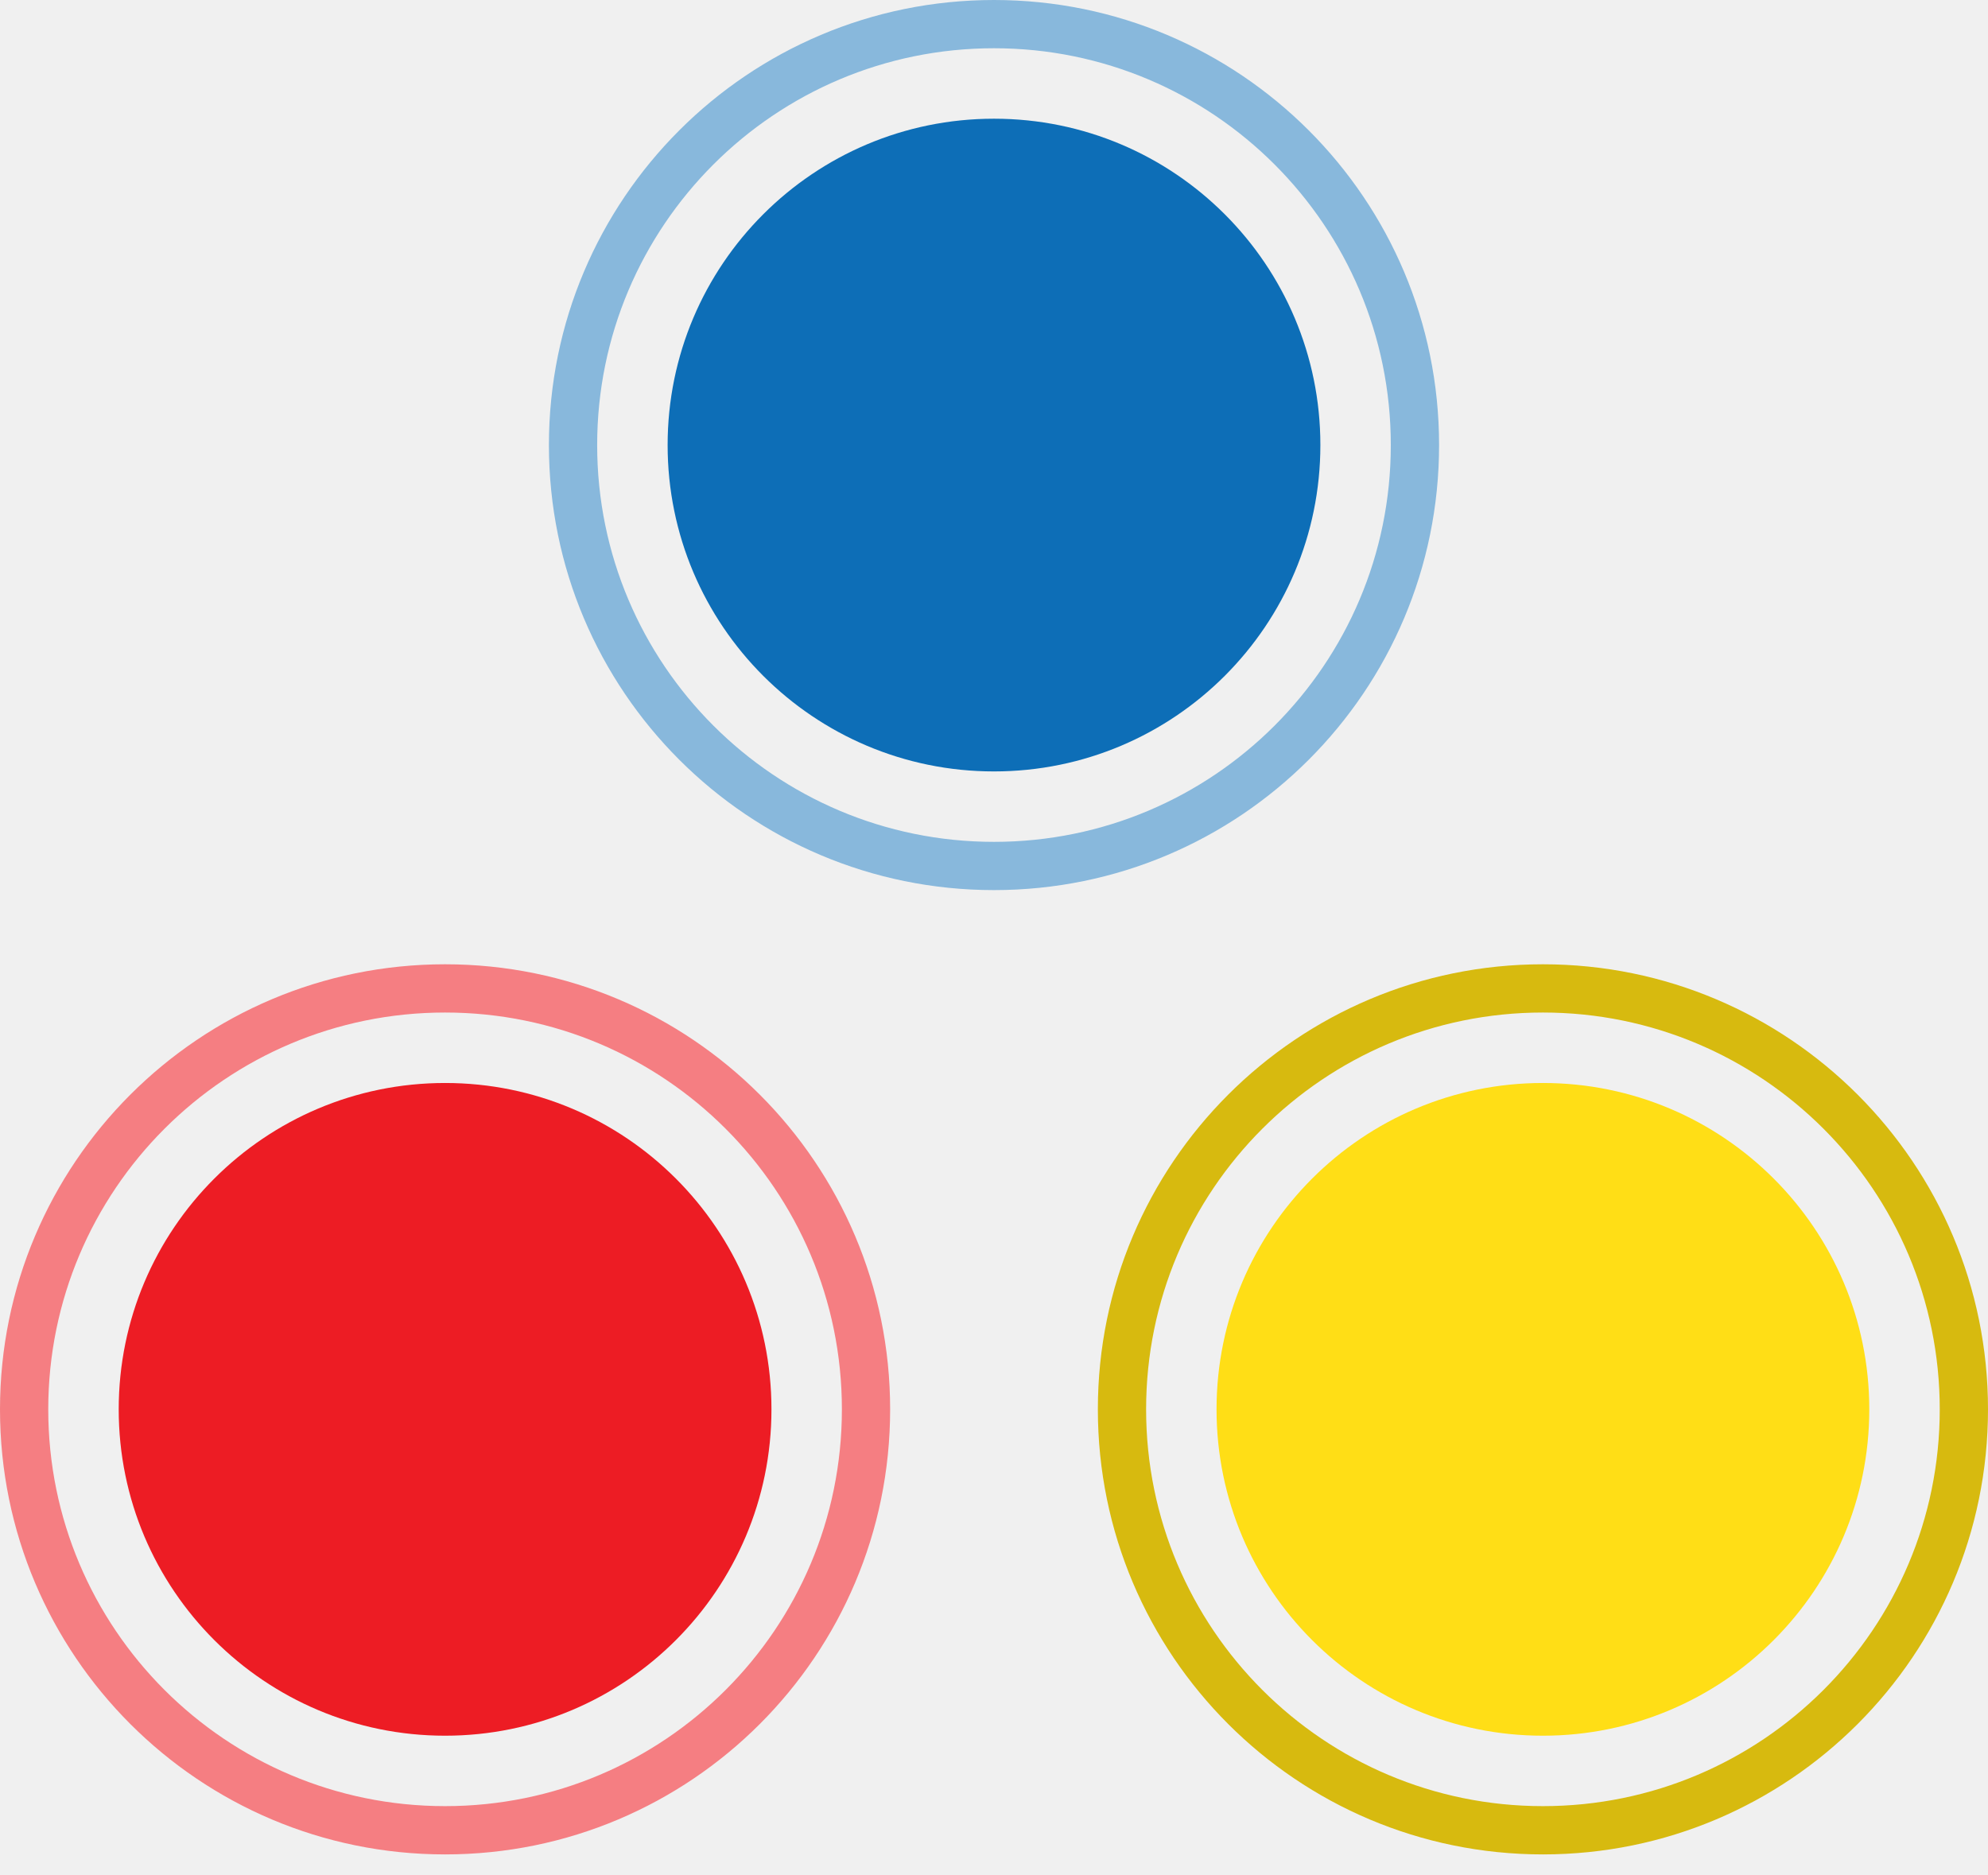
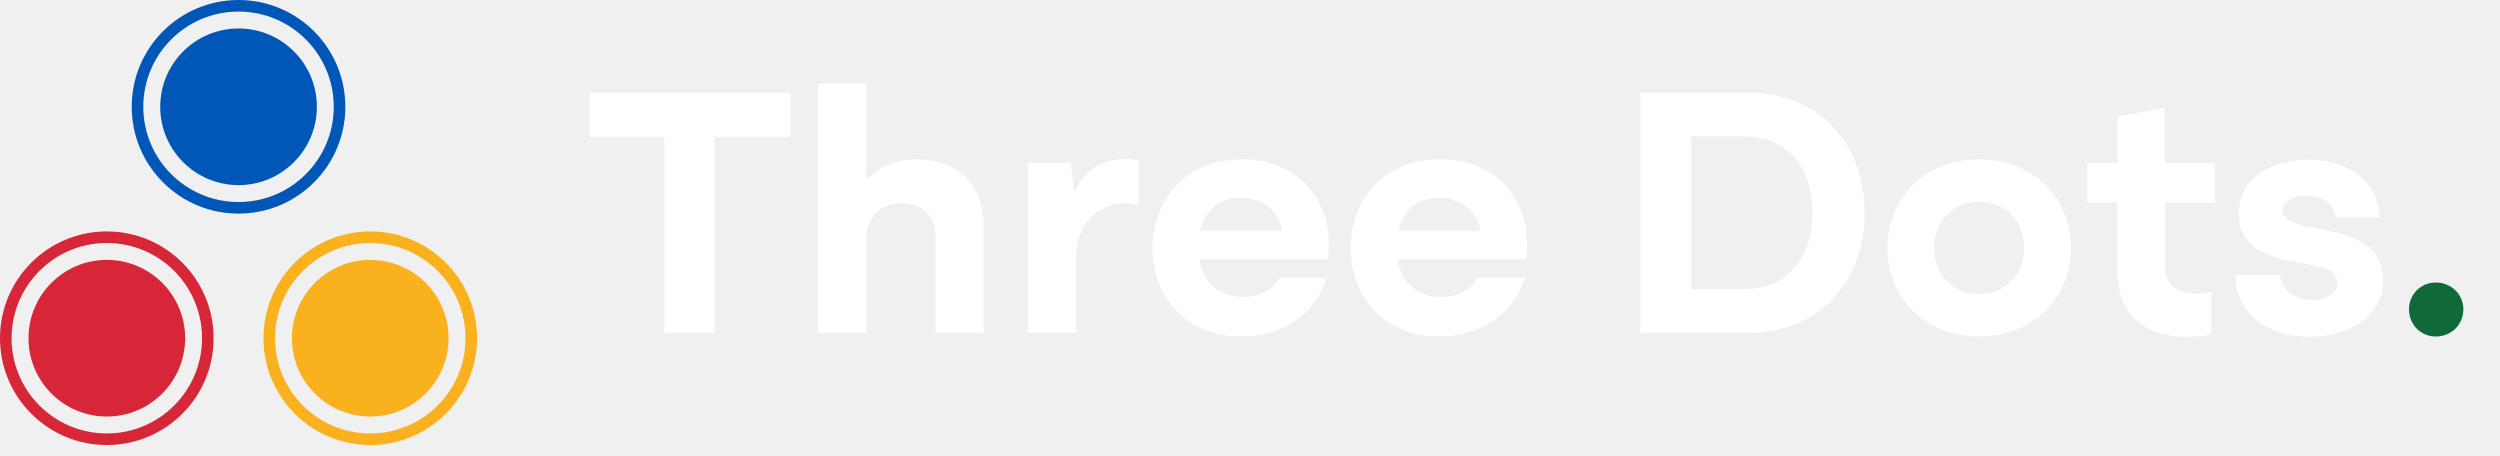
- <svg xmlns="http://www.w3.org/2000/svg" width="70" height="66" viewBox="0 0 70 66" fill="none">
-   <circle cx="35" cy="15.672" r="11.492" fill="#0D6EB7" />
-   <path d="M50.672 15.672C50.672 24.327 43.655 31.343 35 31.343C26.345 31.343 19.328 24.327 19.328 15.672C19.328 7.016 26.345 0 35 0C43.655 0 50.672 7.016 50.672 15.672ZM21.027 15.672C21.027 23.388 27.283 29.644 35 29.644C42.717 29.644 48.972 23.388 48.972 15.672C48.972 7.955 42.717 1.699 35 1.699C27.283 1.699 21.027 7.955 21.027 15.672Z" fill="#88B8DC" />
-   <circle cx="54.328" cy="49.627" r="11.492" fill="#FFDE16" />
-   <path d="M70 49.627C70 58.282 62.983 65.299 54.328 65.299C45.673 65.299 38.657 58.282 38.657 49.627C38.657 40.972 45.673 33.955 54.328 33.955C62.983 33.955 70 40.972 70 49.627ZM40.356 49.627C40.356 57.344 46.611 63.599 54.328 63.599C62.045 63.599 68.301 57.344 68.301 49.627C68.301 41.91 62.045 35.654 54.328 35.654C46.611 35.654 40.356 41.91 40.356 49.627Z" fill="#D7BA0F" />
-   <circle cx="15.672" cy="49.627" r="11.492" fill="#ED1C24" />
-   <path d="M31.343 49.627C31.343 58.282 24.327 65.299 15.672 65.299C7.016 65.299 0 58.282 0 49.627C0 40.972 7.016 33.955 15.672 33.955C24.327 33.955 31.343 40.972 31.343 49.627ZM1.699 49.627C1.699 57.344 7.955 63.599 15.672 63.599C23.388 63.599 29.644 57.344 29.644 49.627C29.644 41.91 23.388 35.654 15.672 35.654C7.955 35.654 1.699 41.91 1.699 49.627Z" fill="#F57E82" />
+ <svg xmlns="http://www.w3.org/2000/svg" width="192" height="35" viewBox="0 0 192 35" fill="none">
+   <circle cx="18.32" cy="8.202" r="6.015" fill="#0057B8" />
+   <path d="M26.521 8.202C26.521 12.733 22.849 16.405 18.319 16.405C13.789 16.405 10.116 12.733 10.116 8.202C10.116 3.672 13.789 0 18.319 0C22.849 0 26.521 3.672 26.521 8.202ZM11.005 8.202C11.005 12.241 14.28 15.516 18.319 15.516C22.358 15.516 25.632 12.241 25.632 8.202C25.632 4.164 22.358 0.889 18.319 0.889C14.28 0.889 11.005 4.164 11.005 8.202Z" fill="#0057B8" />
+   <circle cx="28.435" cy="25.974" r="6.015" fill="#F9B21D" />
+   <path d="M36.638 25.974C36.638 30.505 32.966 34.177 28.436 34.177C23.906 34.177 20.233 30.505 20.233 25.974C20.233 21.444 23.906 17.772 28.436 17.772C32.966 17.772 36.638 21.444 36.638 25.974ZM21.123 25.974C21.123 30.013 24.397 33.288 28.436 33.288C32.475 33.288 35.749 30.013 35.749 25.974C35.749 21.936 32.475 18.661 28.436 18.661C24.397 18.661 21.123 21.936 21.123 25.974Z" fill="#F9B21D" />
+   <circle cx="8.203" cy="25.974" r="6.015" fill="#D72638" />
+   <path d="M16.405 25.974C16.405 30.505 12.733 34.177 8.202 34.177C3.672 34.177 0 30.505 0 25.974C0 21.444 3.672 17.772 8.202 17.772C12.733 17.772 16.405 21.444 16.405 25.974ZM0.889 25.974C0.889 30.013 4.164 33.288 8.202 33.288C12.241 33.288 15.516 30.013 15.516 25.974C15.516 21.936 12.241 18.661 8.202 18.661C4.164 18.661 0.889 21.936 0.889 25.974Z" fill="#D72638" />
+   <path d="M51.024 10.511H45.291V7.116H60.707V10.511H54.891V25.565H51.024V10.511ZM62.826 25.565V6.421H66.527V13.85C67.111 13.183 68.363 12.236 70.422 12.236C73.65 12.236 75.543 14.351 75.543 17.329V25.565H71.842V18.275C71.842 16.605 70.868 15.603 69.309 15.603C67.751 15.603 66.527 16.605 66.527 18.275V25.565H62.826ZM82.641 25.565H78.94V12.487H82.224L82.502 14.769C83.17 13.155 84.617 12.209 86.592 12.209C86.926 12.209 87.288 12.264 87.455 12.32V15.715C87.344 15.687 86.954 15.603 86.648 15.603C84.171 15.603 82.641 17.245 82.641 19.861V25.565ZM92.183 17.718H98.472C98.249 16.076 96.775 15.186 95.3 15.186C93.547 15.186 92.517 16.243 92.183 17.718ZM101.978 19.916H92.1C92.406 21.614 93.491 22.81 95.495 22.81C96.719 22.81 97.721 22.309 98.249 21.336H101.895C101.004 24.118 98.5 25.843 95.3 25.843C90.959 25.843 88.51 22.643 88.51 19.054C88.51 15.409 91.015 12.236 95.356 12.236C99.39 12.236 102.062 14.936 102.062 18.831C102.062 19.221 102.034 19.555 101.978 19.916ZM107.401 17.718H113.689C113.467 16.076 111.992 15.186 110.517 15.186C108.764 15.186 107.735 16.243 107.401 17.718ZM117.196 19.916H107.317C107.623 21.614 108.709 22.81 110.712 22.81C111.936 22.81 112.938 22.309 113.467 21.336H117.112C116.222 24.118 113.717 25.843 110.517 25.843C106.176 25.843 103.728 22.643 103.728 19.054C103.728 15.409 106.232 12.236 110.573 12.236C114.608 12.236 117.279 14.936 117.279 18.831C117.279 19.221 117.251 19.555 117.196 19.916ZM129.881 10.483V22.198H134.055C137.394 22.198 139.203 19.61 139.203 16.355C139.203 13.071 137.394 10.483 134.055 10.483H129.881ZM134.222 25.565H125.985V7.116H134.194C139.676 7.116 143.21 11.012 143.21 16.355C143.21 21.669 139.676 25.565 134.222 25.565ZM144.95 19.054C144.95 15.13 147.899 12.236 152.018 12.236C156.108 12.236 159.058 15.13 159.058 19.054C159.058 22.95 156.108 25.843 152.018 25.843C147.899 25.843 144.95 22.95 144.95 19.054ZM152.018 22.588C154.021 22.588 155.468 21.057 155.468 19.054C155.468 17.023 154.021 15.492 152.018 15.492C149.959 15.492 148.539 17.023 148.539 19.054C148.539 21.057 149.959 22.588 152.018 22.588ZM160.292 15.548V12.515H162.629V8.953L166.247 8.285V12.515H170.087V15.548H166.275V20.445C166.275 22.059 167.36 22.56 168.835 22.56C169.141 22.56 169.53 22.532 169.836 22.449V25.677C169.308 25.816 168.556 25.871 168 25.871C164.772 25.871 162.602 24.257 162.602 20.668V15.548H160.292ZM171.689 21.113H175.112C175.279 22.421 176.364 23.033 177.533 23.033C178.562 23.033 179.508 22.616 179.508 21.725C179.508 20.723 178.339 20.501 176.642 20.195C174.527 19.805 171.939 19.221 171.939 16.41C171.939 13.517 174.694 12.264 177.338 12.264C180.037 12.264 182.625 13.711 182.764 16.689H179.369C179.258 15.631 178.256 15.019 177.143 15.019C176.225 15.019 175.306 15.437 175.306 16.216C175.306 16.911 176.113 17.189 177.783 17.523C180.12 17.969 183.014 18.442 183.014 21.503C183.014 24.508 180.093 25.871 177.31 25.871C174.416 25.871 171.745 24.313 171.689 21.113Z" fill="white" />
+   <path d="M187.071 25.843C185.903 25.843 185.012 24.925 185.012 23.756C185.012 22.616 185.903 21.697 187.071 21.697C188.268 21.697 189.186 22.616 189.186 23.756C189.186 24.925 188.268 25.843 187.071 25.843Z" fill="#0F6938" />
</svg>
